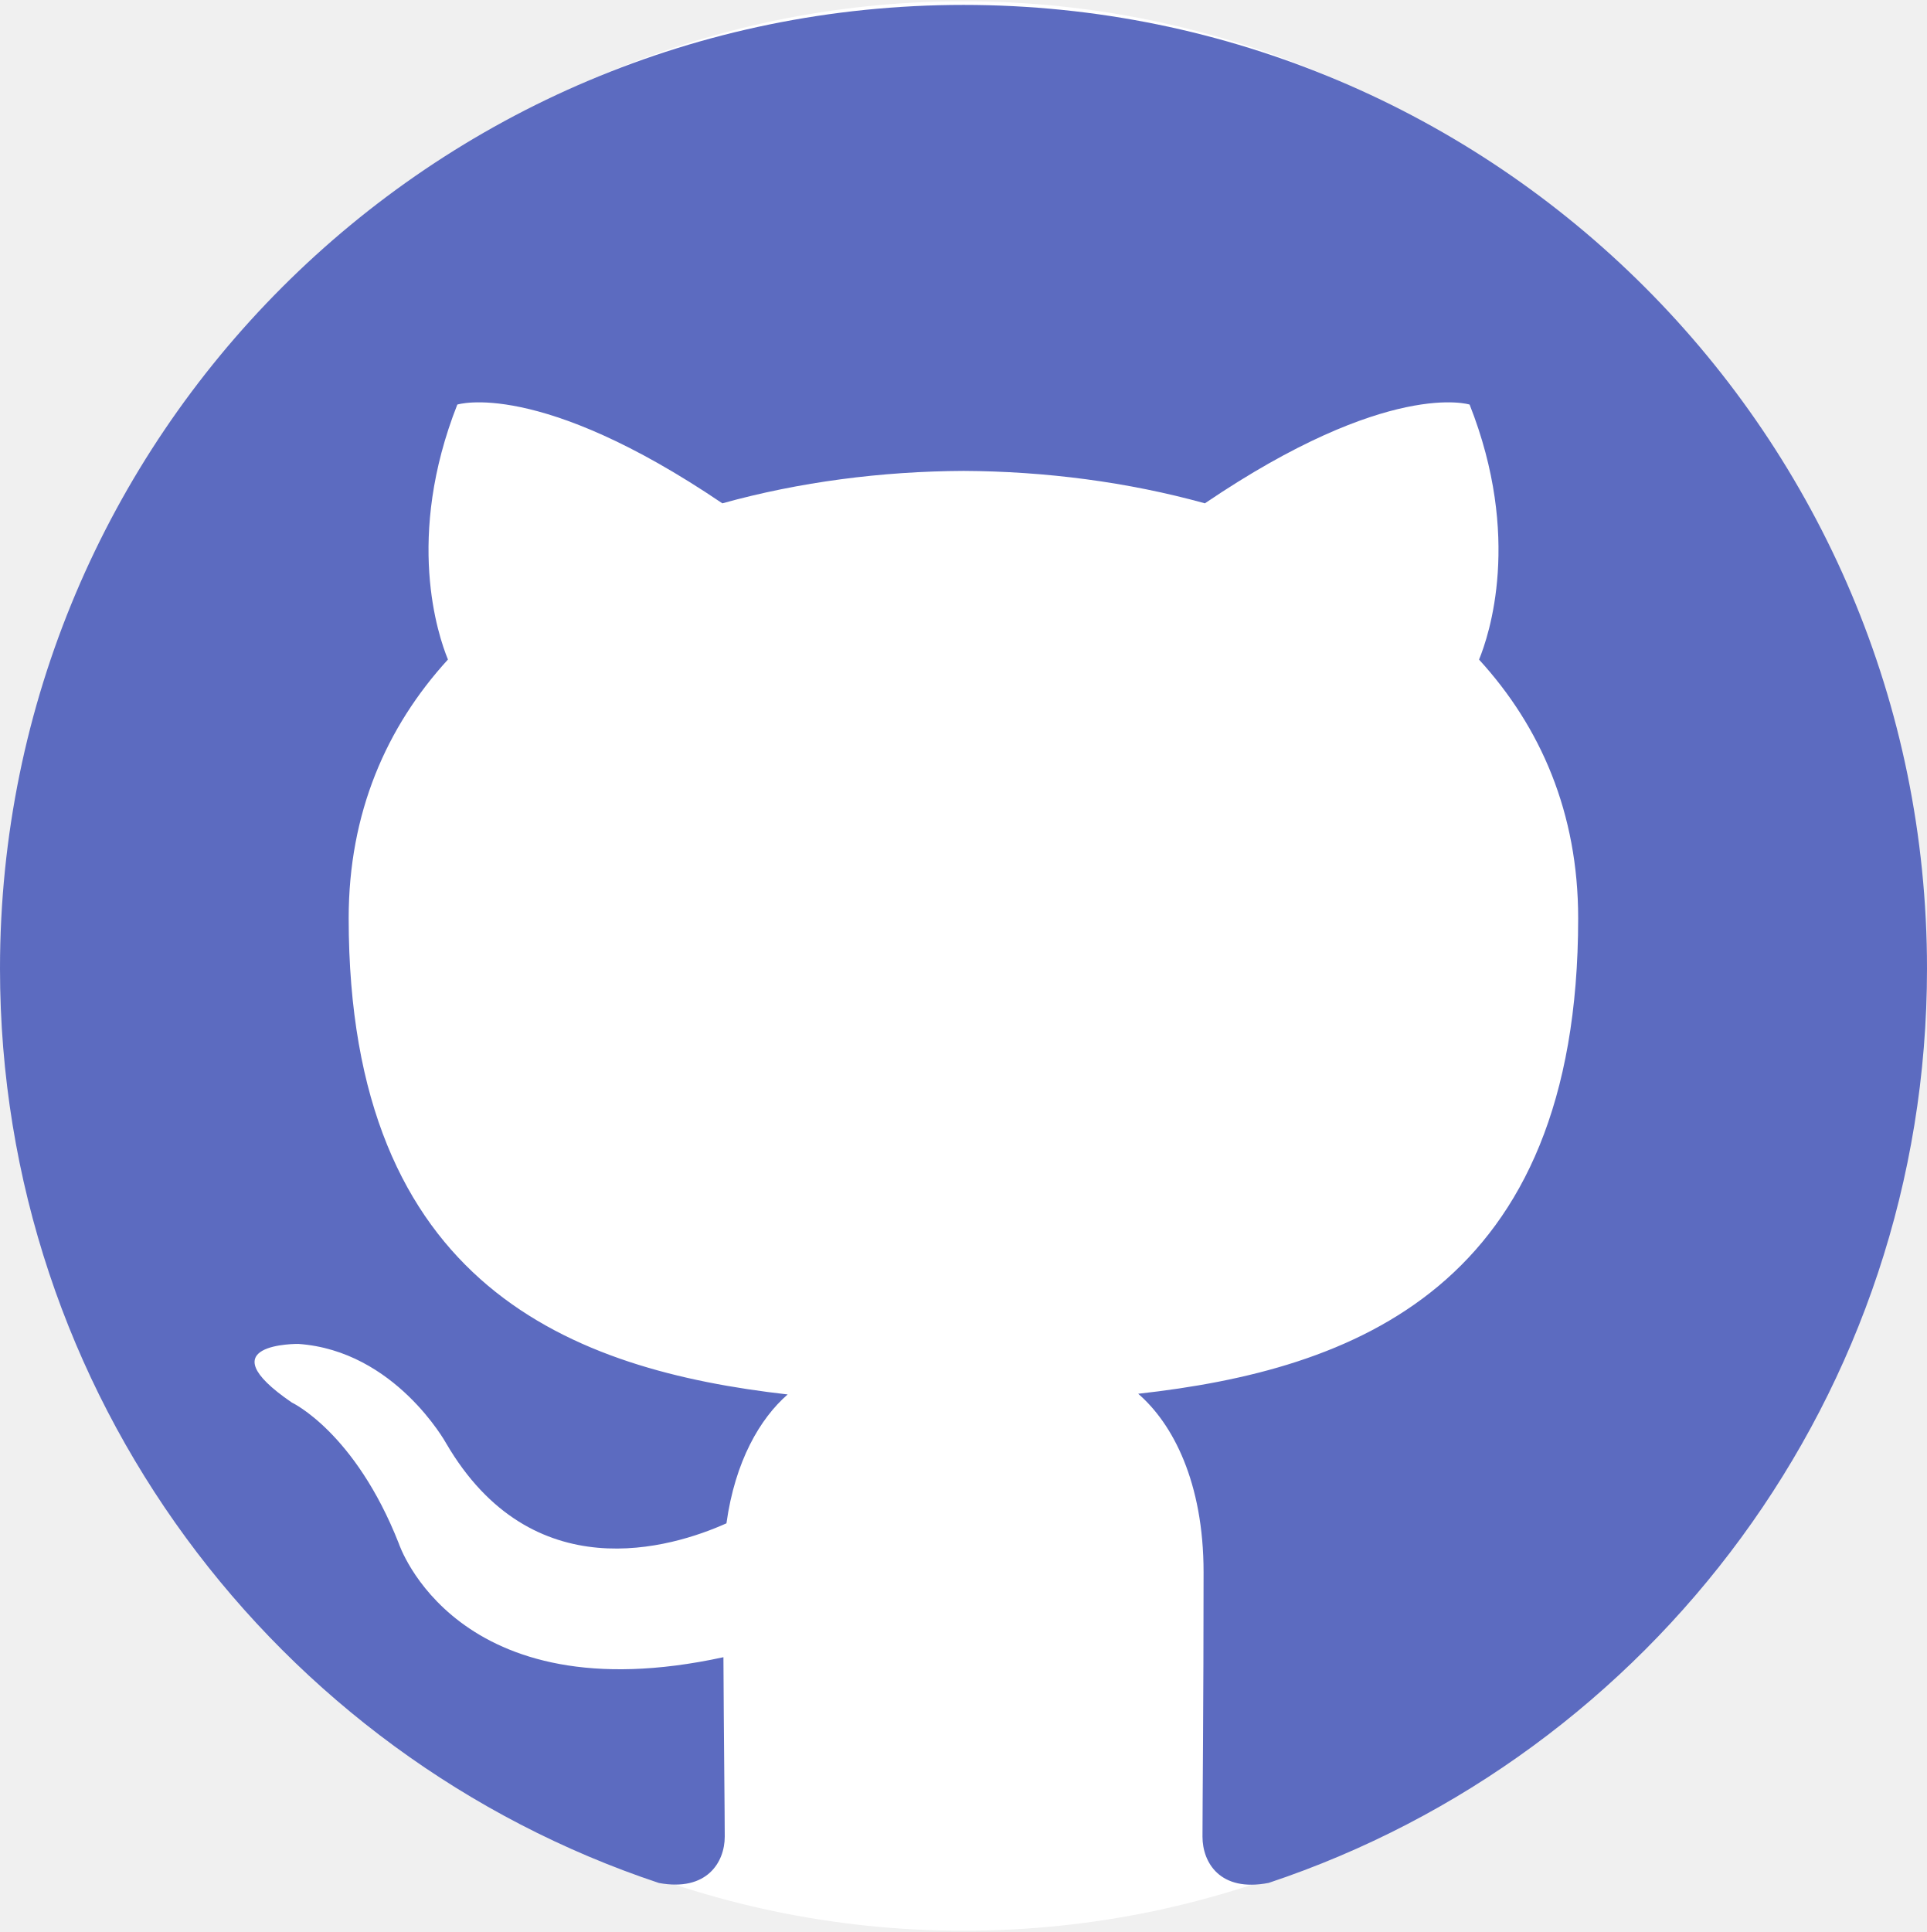
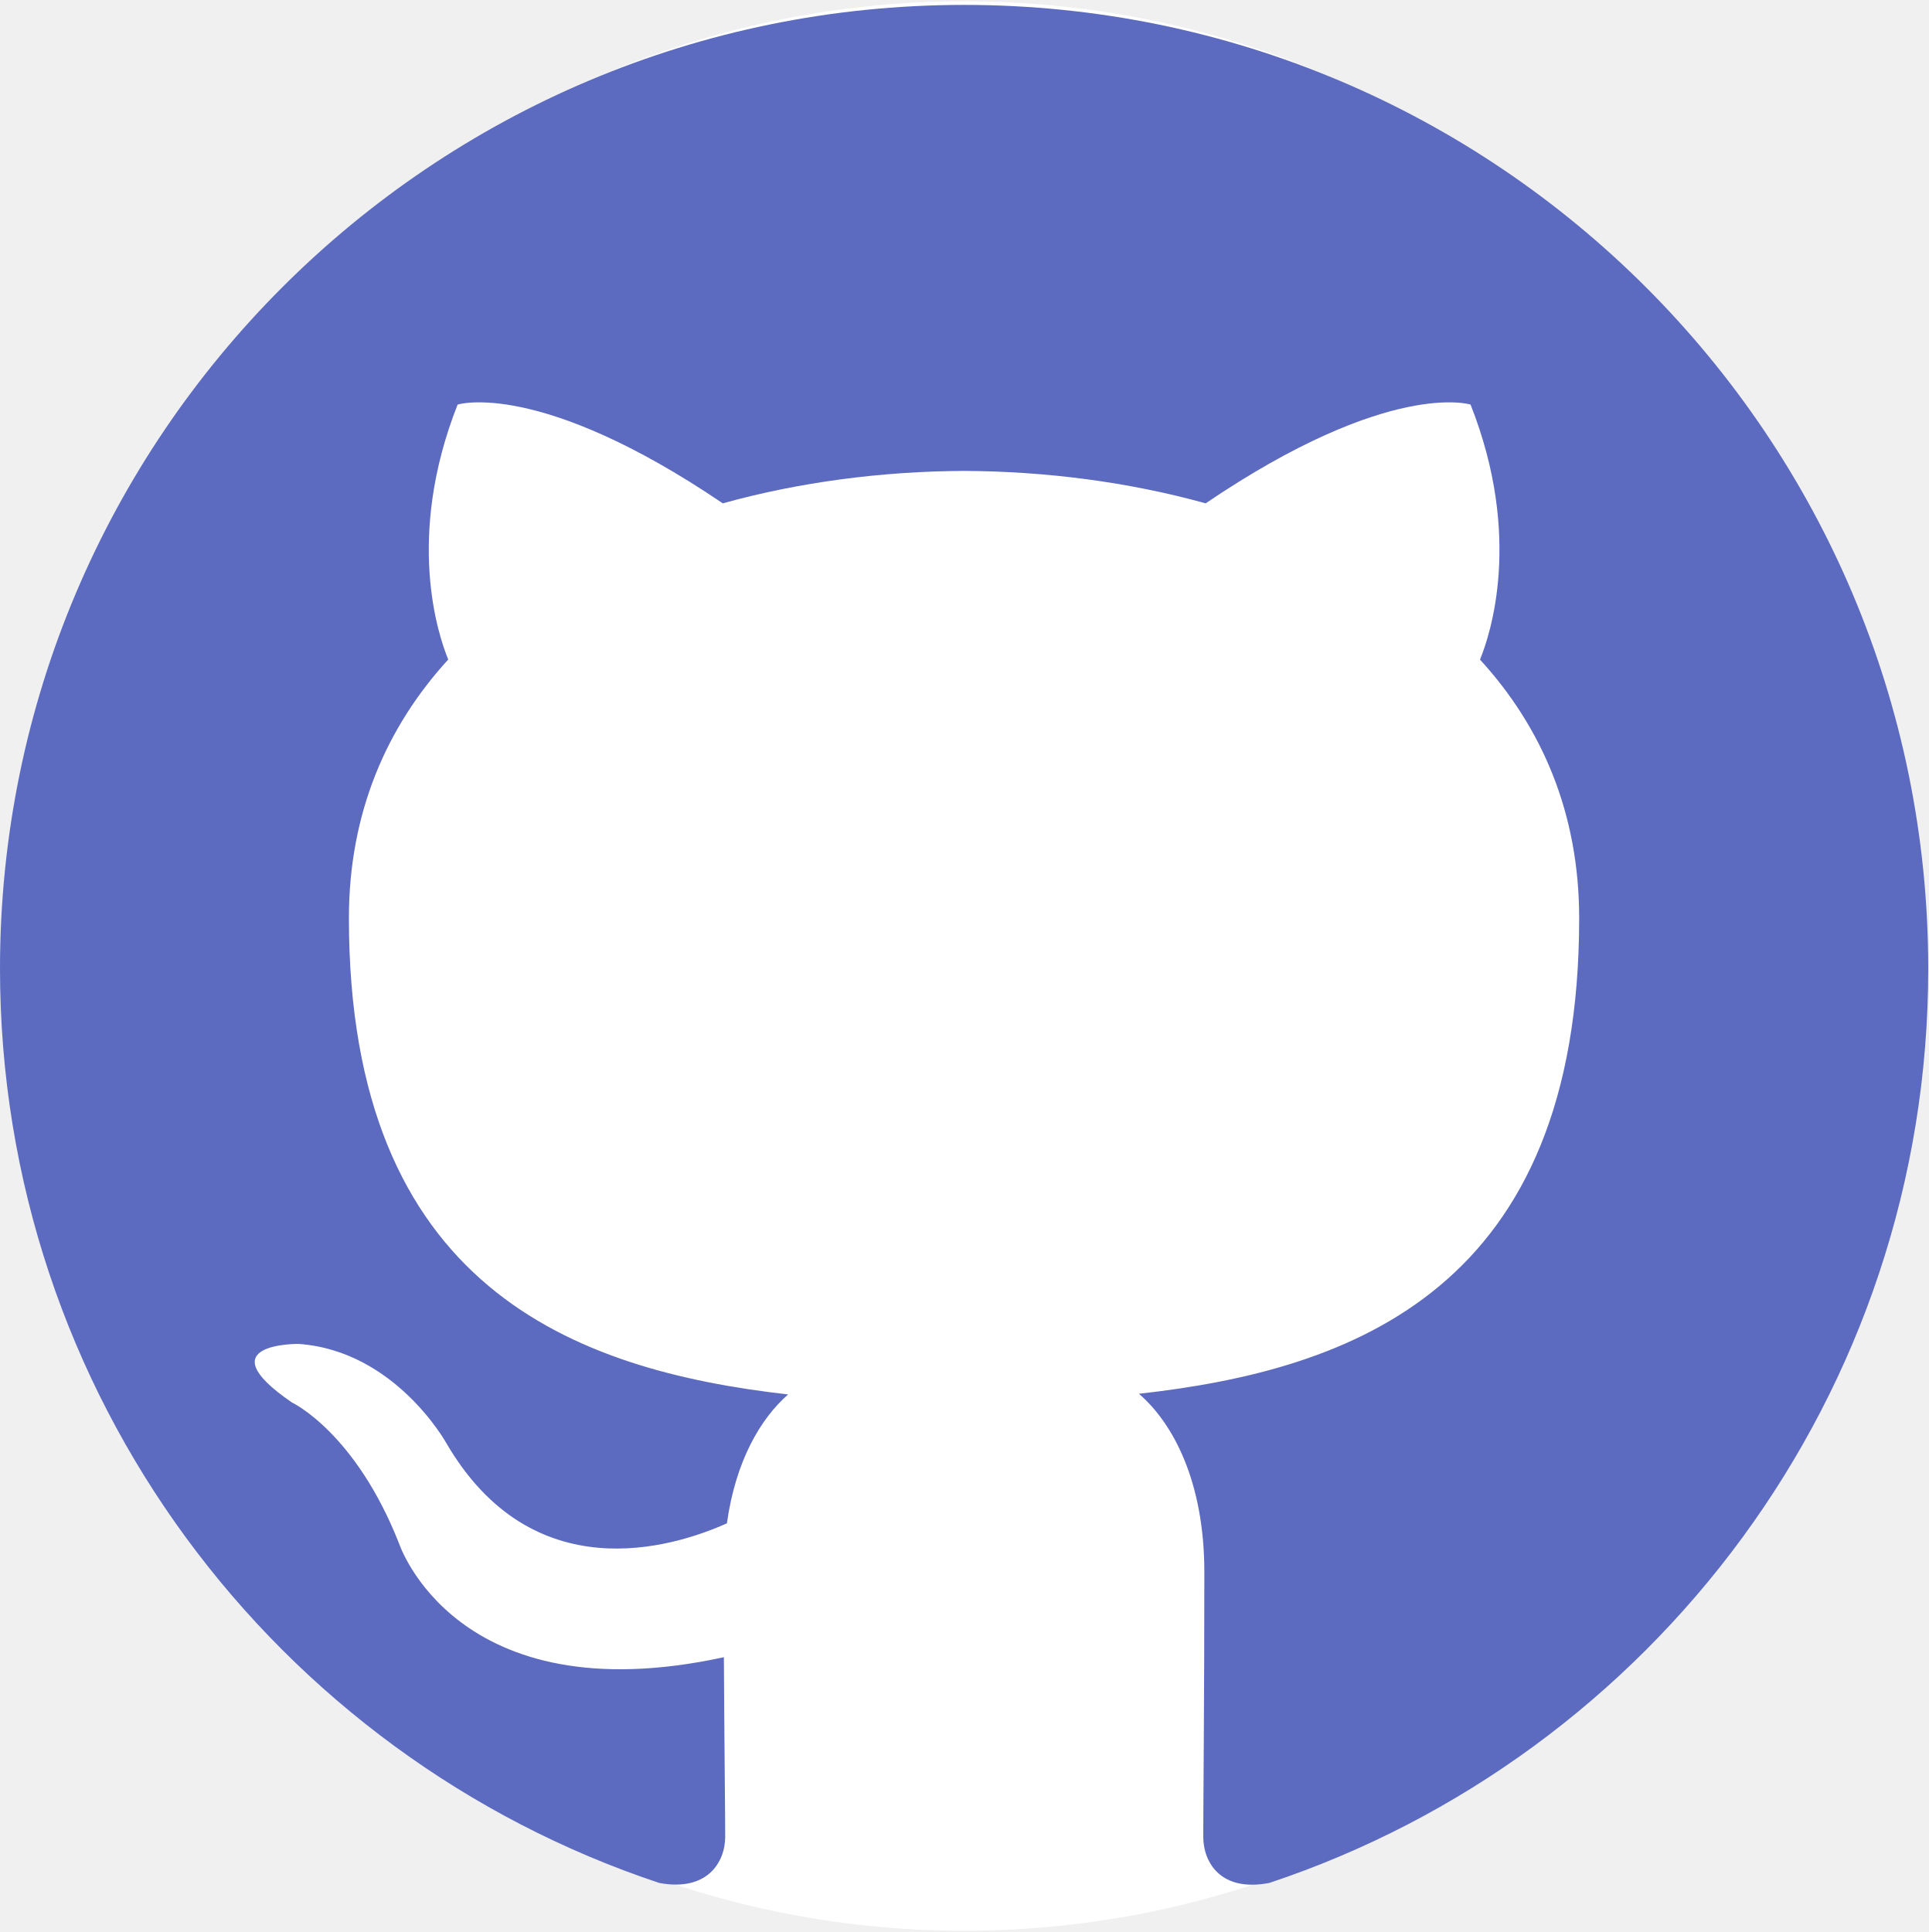
- <svg xmlns="http://www.w3.org/2000/svg" height="2500" viewBox="0 -3.1 2490.3 2493" width="2494">
-   <ellipse cx="1245.2" cy="1243.4" fill="#fff" rx="1217.6" ry="1246.5" />
-   <path d="m1245.2 1.6c-687.6 0-1245.2 557.4-1245.2 1245.1 0 550.2 356.8 1016.9 851.5 1181.5 62.2 11.5 85.1-27 85.1-59.9 0-29.7-1.2-127.8-1.7-231.8-346.4 75.3-419.5-146.9-419.5-146.9-56.6-143.9-138.3-182.2-138.3-182.2-113-77.3 8.5-75.7 8.5-75.7 125 8.8 190.9 128.3 190.9 128.3 111.1 190.4 291.3 135.3 362.3 103.5 11.2-80.5 43.4-135.4 79.1-166.5-276.6-31.5-567.3-138.3-567.3-615.4 0-135.9 48.6-247 128.3-334.2-12.9-31.3-55.5-157.9 12.1-329.4 0 0 104.6-33.5 342.5 127.6 99.3-27.6 205.8-41.4 311.7-41.9 105.8.5 212.4 14.3 311.9 41.9 237.7-161.1 342.1-127.6 342.1-127.6 67.8 171.5 25.1 298.2 12.2 329.5 79.8 87.2 128.1 198.3 128.1 334.2 0 478.2-291.3 583.6-568.6 614.4 44.7 38.6 84.5 114.4 84.5 230.6 0 166.6-1.4 300.7-1.4 341.7 0 33.1 22.4 72 85.5 59.7 494.5-164.8 850.8-631.4 850.8-1181.4 0-687.7-557.5-1245.1-1245.1-1245.1" fill="#5c6bc0" />
+ <svg xmlns="http://www.w3.org/2000/svg" width="500px" height="501px" viewBox="0 0 500 501" version="1.1">
+   <g id="surface1">
+     <path style=" stroke:none;fill-rule:nonzero;fill:rgb(100%,100%,100%);fill-opacity:1;" d="M 494.48 250.5 C 494.48 112.336 385.027 0.332 250.012 0.332 C 114.992 0.332 5.543 112.336 5.543 250.5 C 5.543 388.664 114.992 500.668 250.012 500.668 C 385.027 500.668 494.48 388.664 494.48 250.5 Z M 494.48 250.5 " />
+     <path style=" stroke:none;fill-rule:nonzero;fill:rgb(36.078%,41.961%,75.294%);fill-opacity:1;" d="M 250.012 1.273 C 111.953 1.273 0 113.141 0 251.164 C 0 361.586 71.637 455.25 170.965 488.285 C 183.453 490.594 188.051 482.867 188.051 476.266 C 188.051 470.305 187.809 450.617 187.707 429.742 C 118.16 444.855 103.48 400.262 103.48 400.262 C 92.117 371.379 75.715 363.695 75.715 363.695 C 53.027 348.18 77.422 348.5 77.422 348.5 C 102.52 350.266 115.75 374.25 115.75 374.25 C 138.055 412.465 174.234 401.406 188.492 395.023 C 190.738 378.867 197.207 367.848 204.371 361.605 C 148.836 355.285 90.473 333.852 90.473 238.098 C 90.473 210.82 100.23 188.523 116.23 171.023 C 113.641 164.742 105.086 139.332 118.66 104.914 C 118.66 104.914 139.66 98.191 187.426 130.523 C 207.363 124.984 228.746 122.215 250.012 122.113 C 271.254 122.215 292.656 124.984 312.633 130.523 C 360.359 98.191 381.32 104.914 381.32 104.914 C 394.934 139.332 386.359 164.762 383.77 171.043 C 399.793 188.543 409.488 210.844 409.488 238.117 C 409.488 334.09 351 355.246 295.324 361.426 C 304.301 369.172 312.293 384.387 312.293 407.707 C 312.293 441.145 312.012 468.055 312.012 476.285 C 312.012 482.93 316.508 490.734 329.176 488.266 C 428.461 455.191 500 361.547 500 251.164 C 500 113.141 388.066 1.273 250.012 1.273 " />
+   </g>
</svg>
